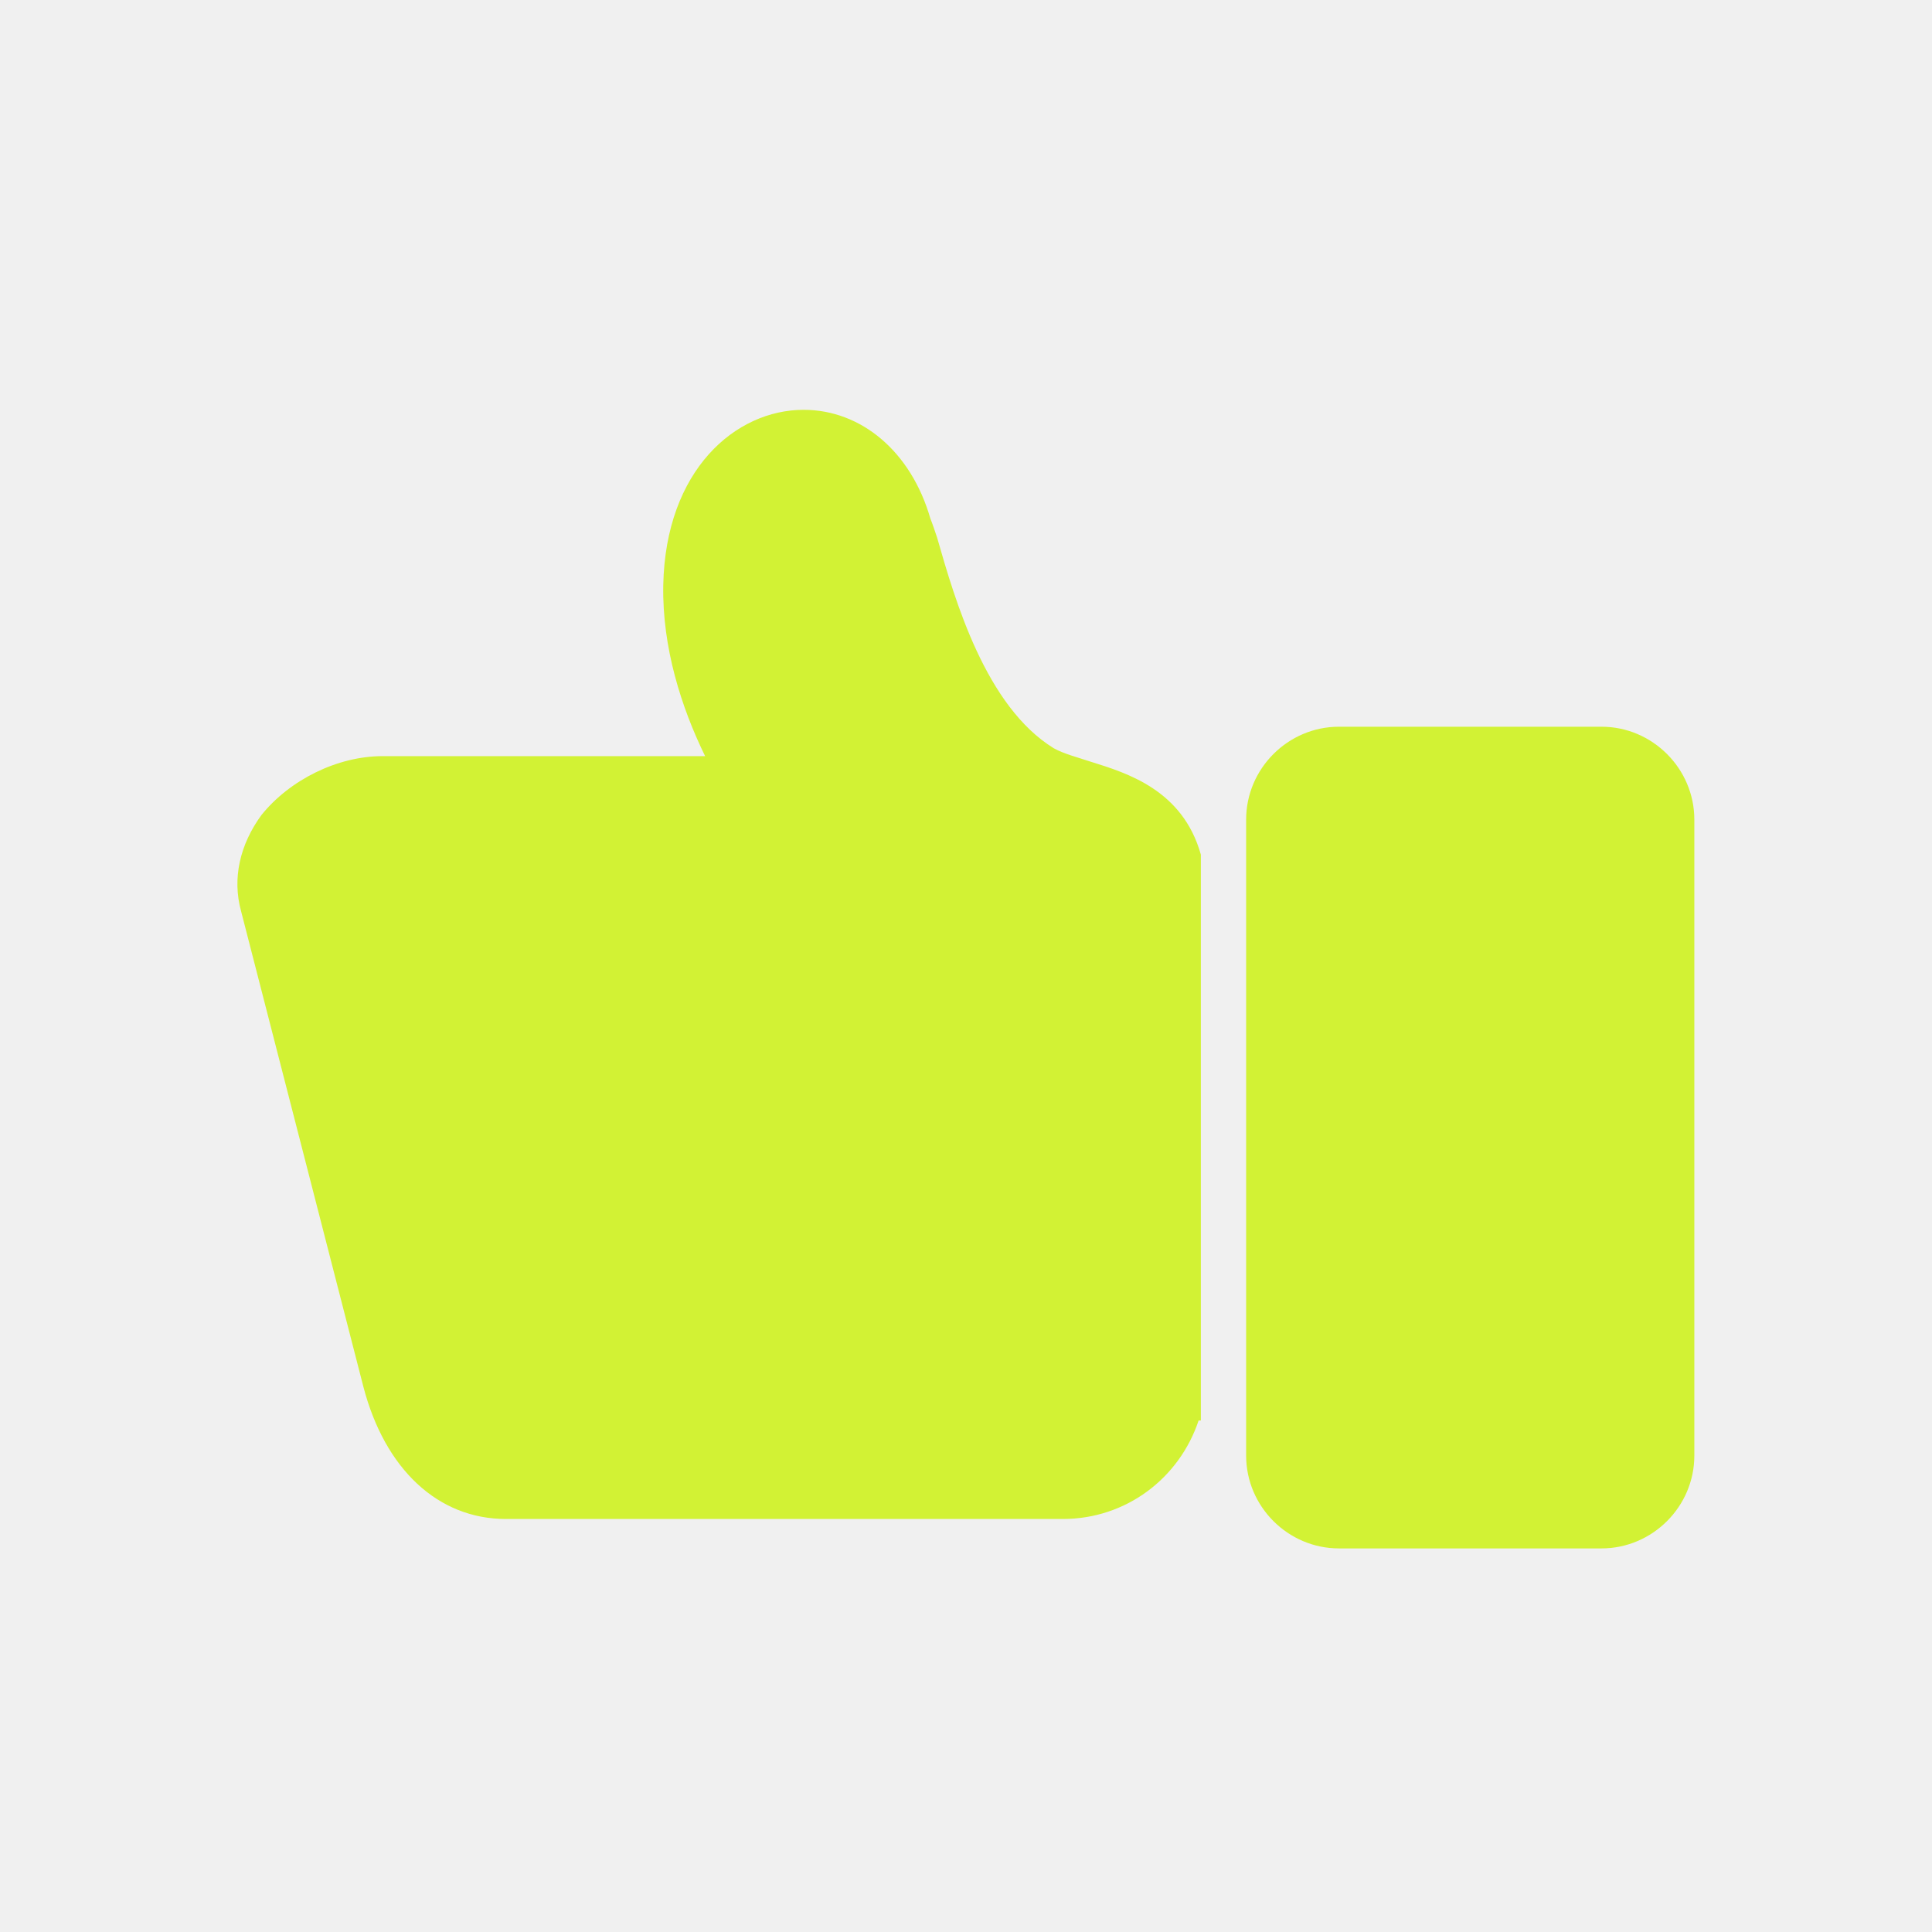
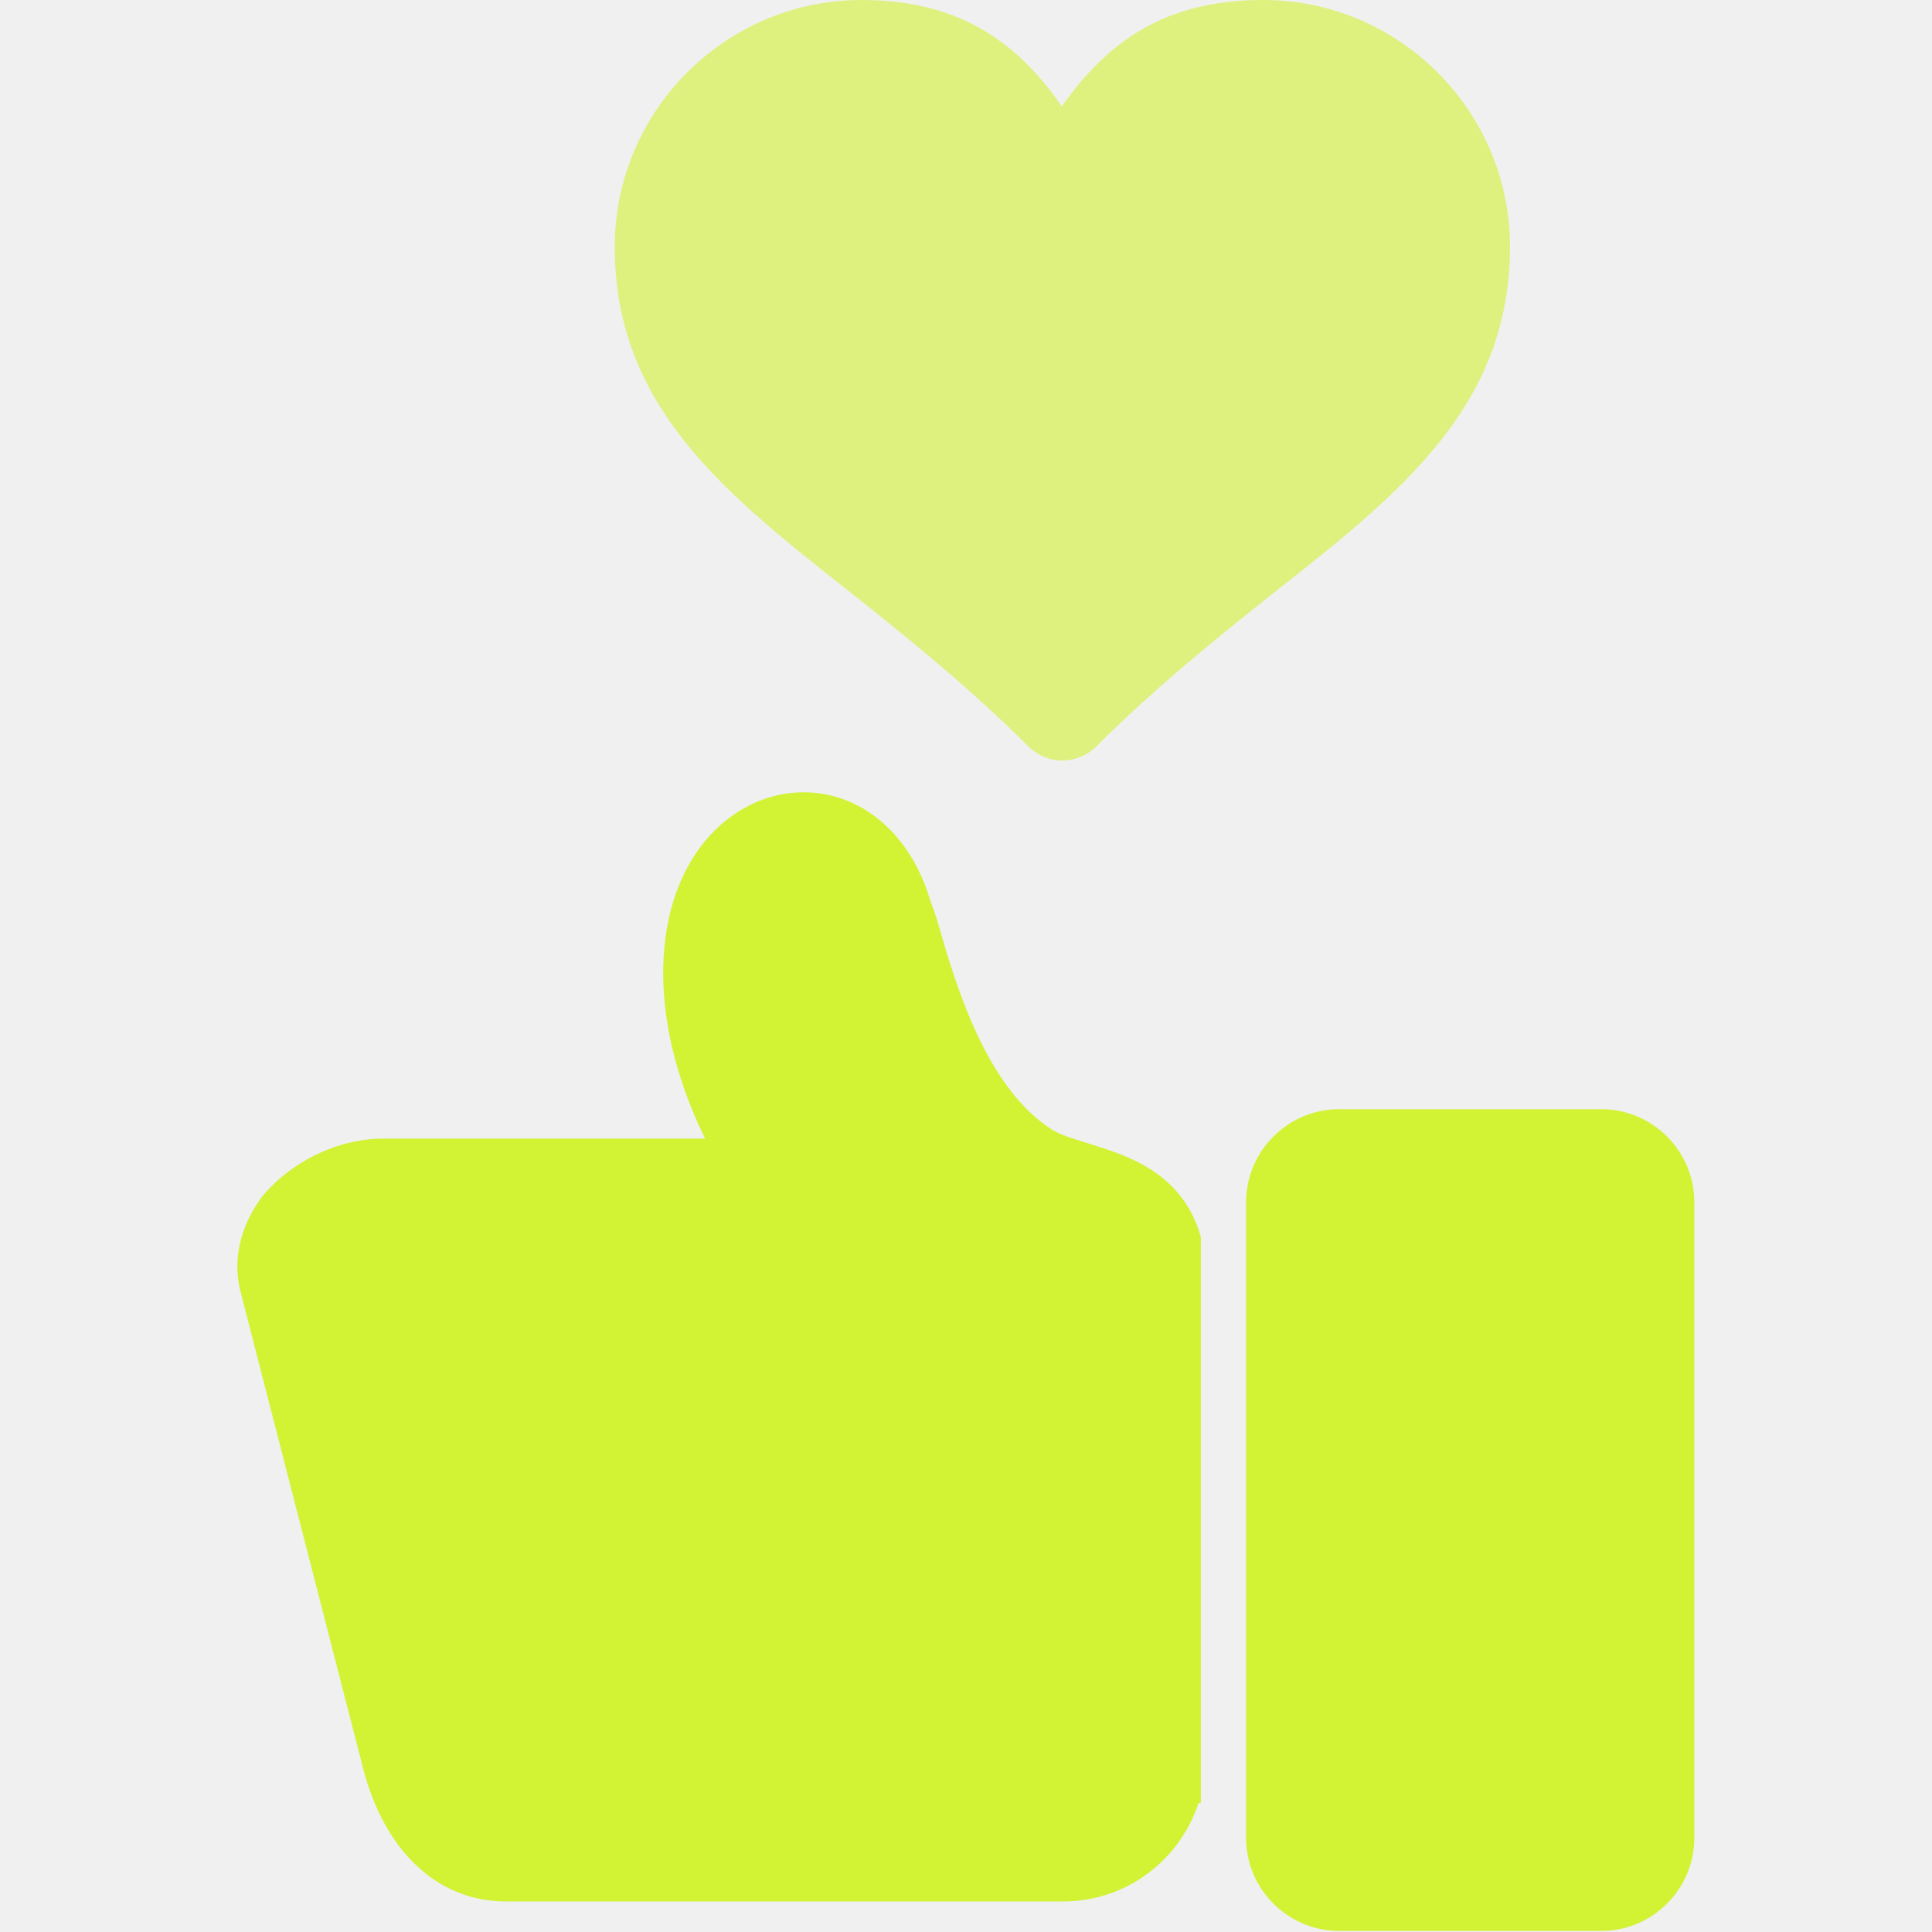
<svg xmlns="http://www.w3.org/2000/svg" width="66" height="66" viewBox="0 0 66 66" fill="none">
-   <g clip-path="url(#clip0_700_25626)">
-     <path fill-rule="evenodd" clip-rule="evenodd" d="M36.306 51.891H17.283C14.963 51.891 13.146 50.19 12.412 47.367L8.236 31.128C7.927 30.007 8.197 28.847 8.932 27.842C9.898 26.643 11.522 25.831 13.069 25.831H24.088C23.276 24.169 22.619 22.119 22.658 19.993C22.735 16.049 25.132 14 27.452 14C29.424 14 31.125 15.431 31.782 17.712C31.86 17.905 31.937 18.137 32.014 18.369C32.633 20.534 33.677 24.13 35.997 25.561C36.345 25.754 36.809 25.87 37.273 26.025C38.51 26.411 40.405 26.991 41.023 29.195V48.527H40.946C40.289 50.499 38.471 51.891 36.306 51.891ZM54.71 52.896H45.74C44 52.896 42.57 51.466 42.57 49.726V27.997C42.57 26.257 44 24.826 45.74 24.826H54.71C56.45 24.826 57.881 26.257 57.881 27.997V49.726C57.881 51.466 56.45 52.896 54.71 52.896Z" fill="#D2F234" />
-   </g>
-   <defs>
-     <clipPath id="clip0_700_25626">
-       <rect width="66" height="66" fill="white" />
-     </clipPath>
-   </defs>
+   <path fill-rule="evenodd" clip-rule="evenodd" d="M36.306 64.957H17.283C14.963 64.957 13.146 63.256 12.411 60.434L8.235 44.195C7.926 43.073 8.197 41.913 8.931 40.908C9.898 39.71 11.522 38.898 13.068 38.898H24.088C23.276 37.235 22.619 35.186 22.657 33.059C22.735 29.116 25.132 27.066 27.452 27.066C29.423 27.066 31.125 28.497 31.782 30.778C31.859 30.971 31.937 31.203 32.014 31.436C32.633 33.601 33.676 37.197 35.996 38.627C36.344 38.82 36.808 38.936 37.272 39.091C38.51 39.478 40.404 40.058 41.023 42.261V61.594H40.945C40.288 63.566 38.471 64.957 36.306 64.957ZM54.71 65.963H45.74C44 65.963 42.569 64.532 42.569 62.792V41.063C42.569 39.323 44 37.892 45.74 37.892H54.71C56.45 37.892 57.88 39.323 57.88 41.063V62.792C57.88 64.532 56.45 65.963 54.71 65.963Z" fill="#D2F234" />
+   <path opacity="0.6" d="M35.19 25.557C35.499 25.828 35.886 25.982 36.272 25.982C36.698 25.982 37.084 25.828 37.394 25.557C39.481 23.469 41.608 21.768 43.503 20.26C47.833 16.858 51.584 13.88 51.584 8.429C51.584 3.789 47.794 0 43.155 0C39.83 0 37.858 1.392 36.272 3.634C34.726 1.392 32.715 0 29.429 0C24.789 0 21 3.789 21 8.429C21 13.88 24.75 16.858 29.081 20.26C30.975 21.768 33.102 23.469 35.19 25.557Z" fill="#D2F234" />
</svg>
